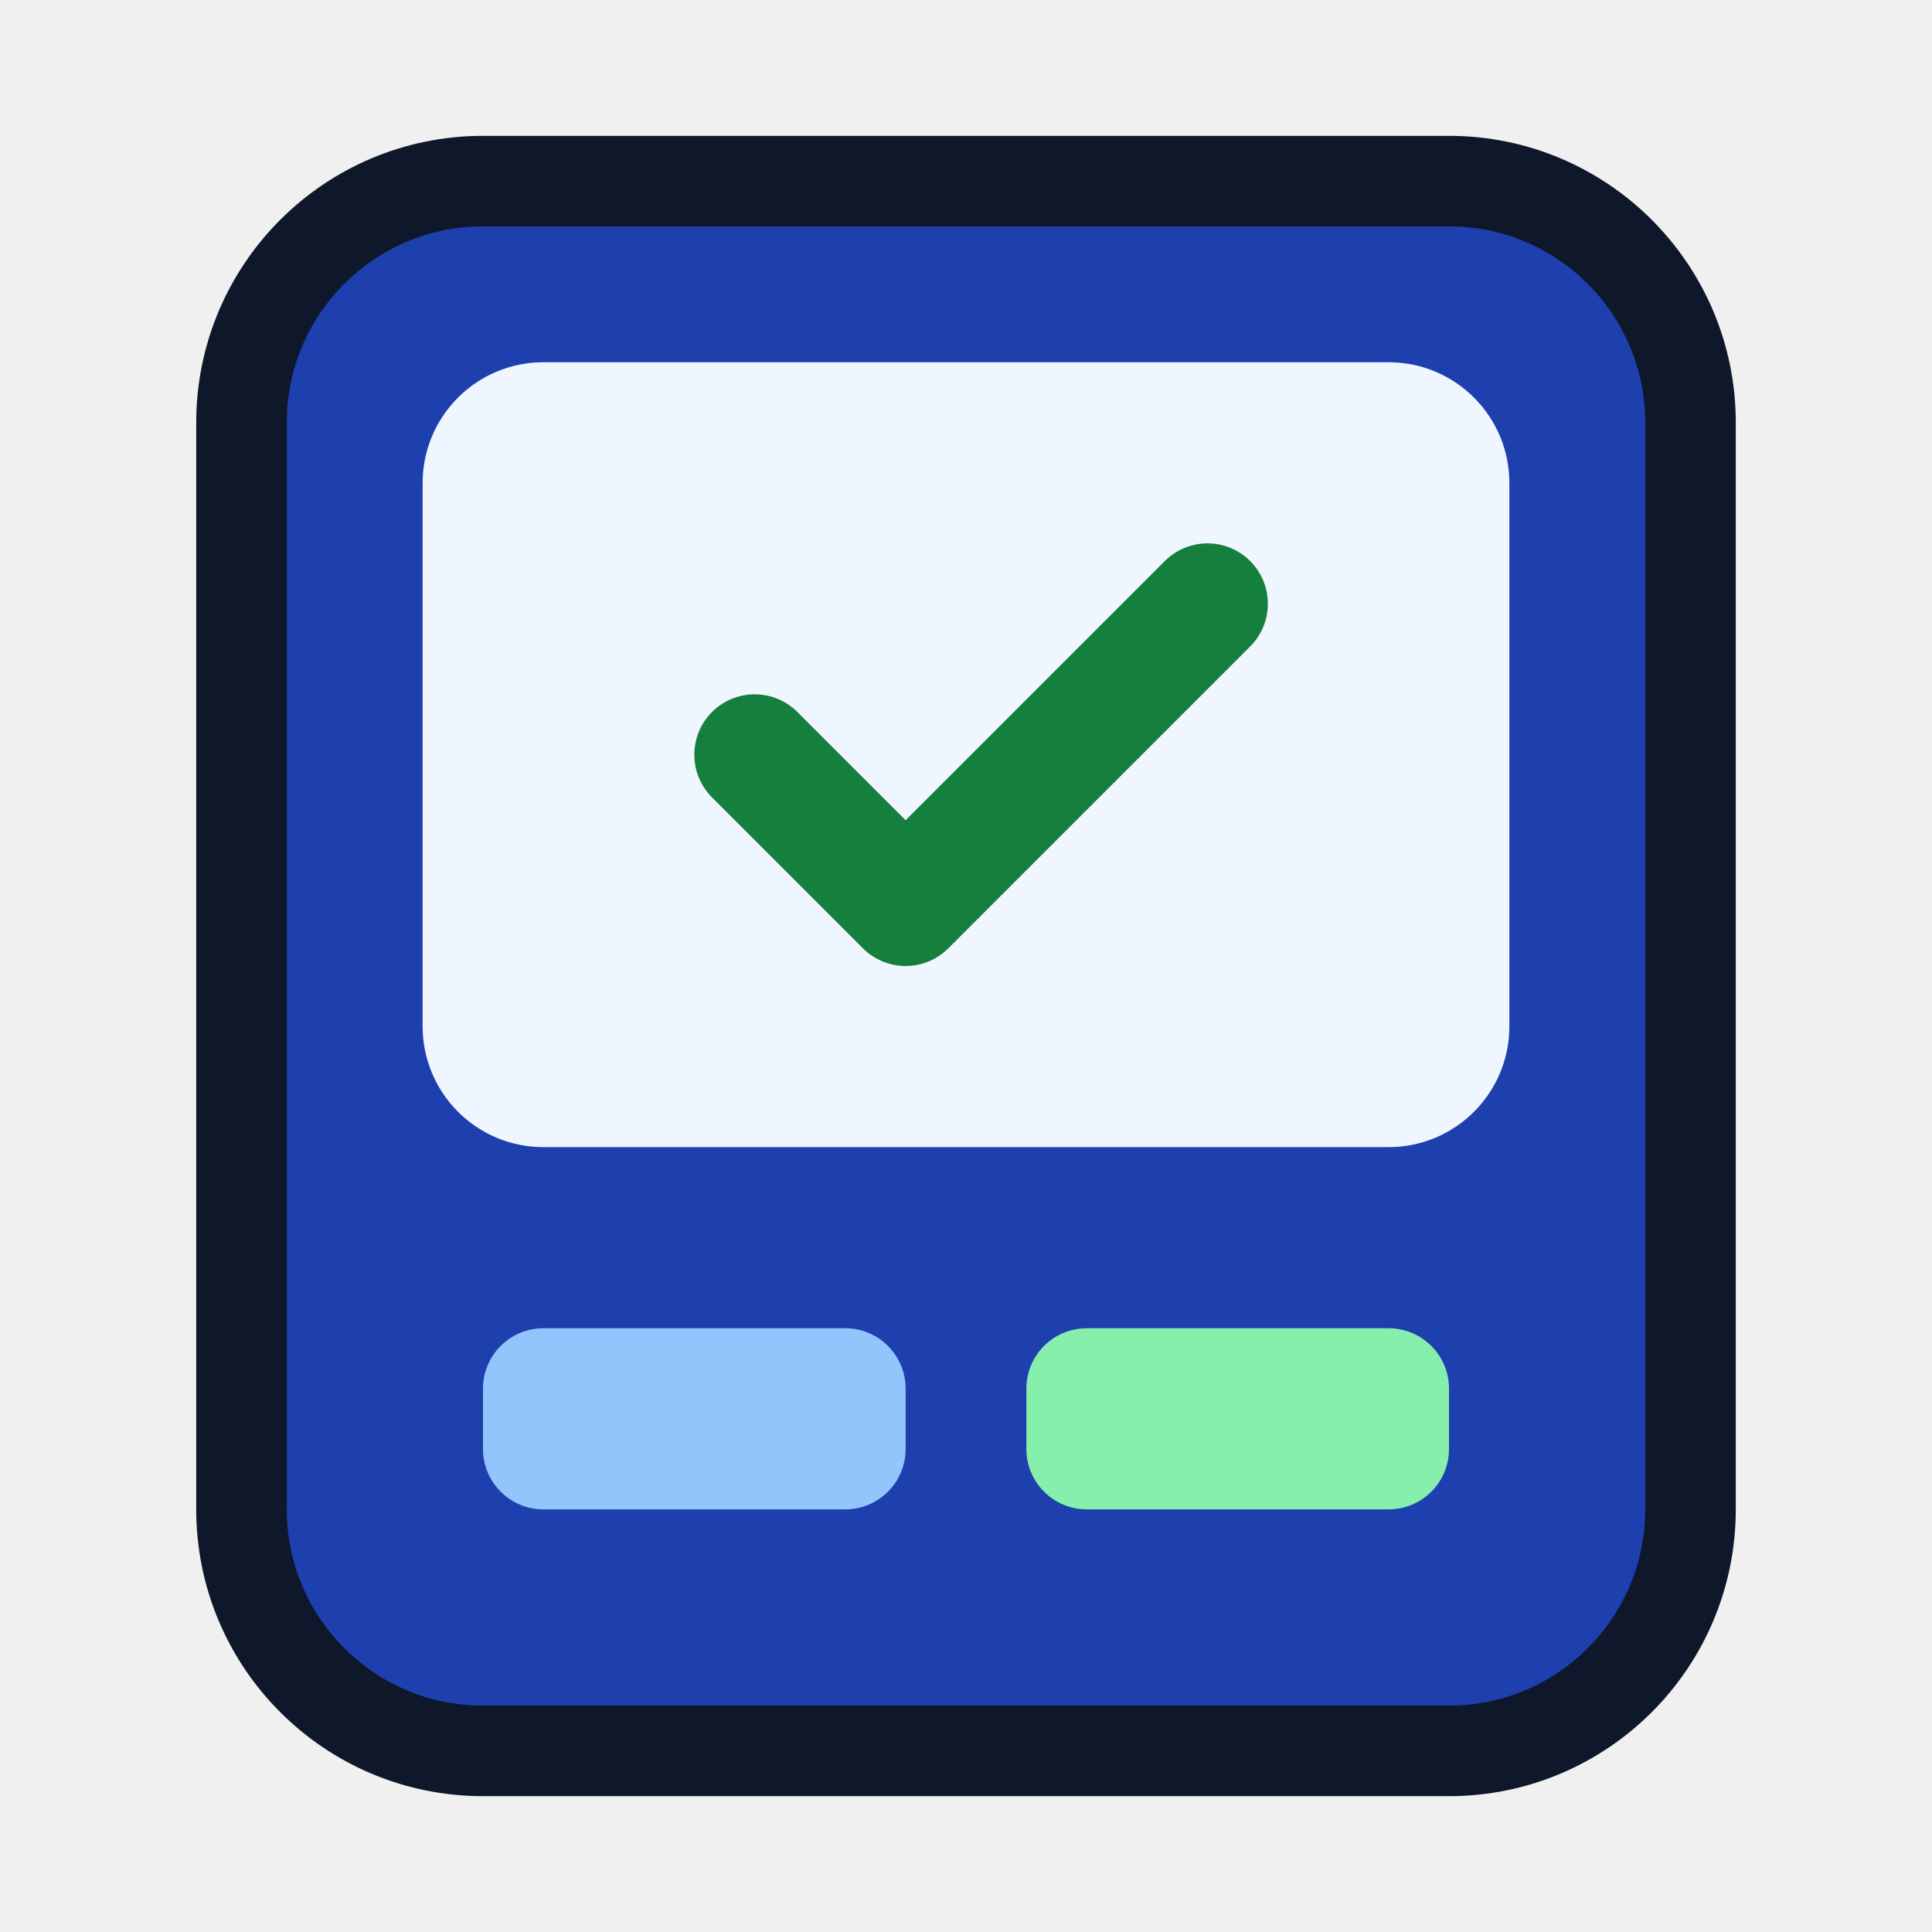
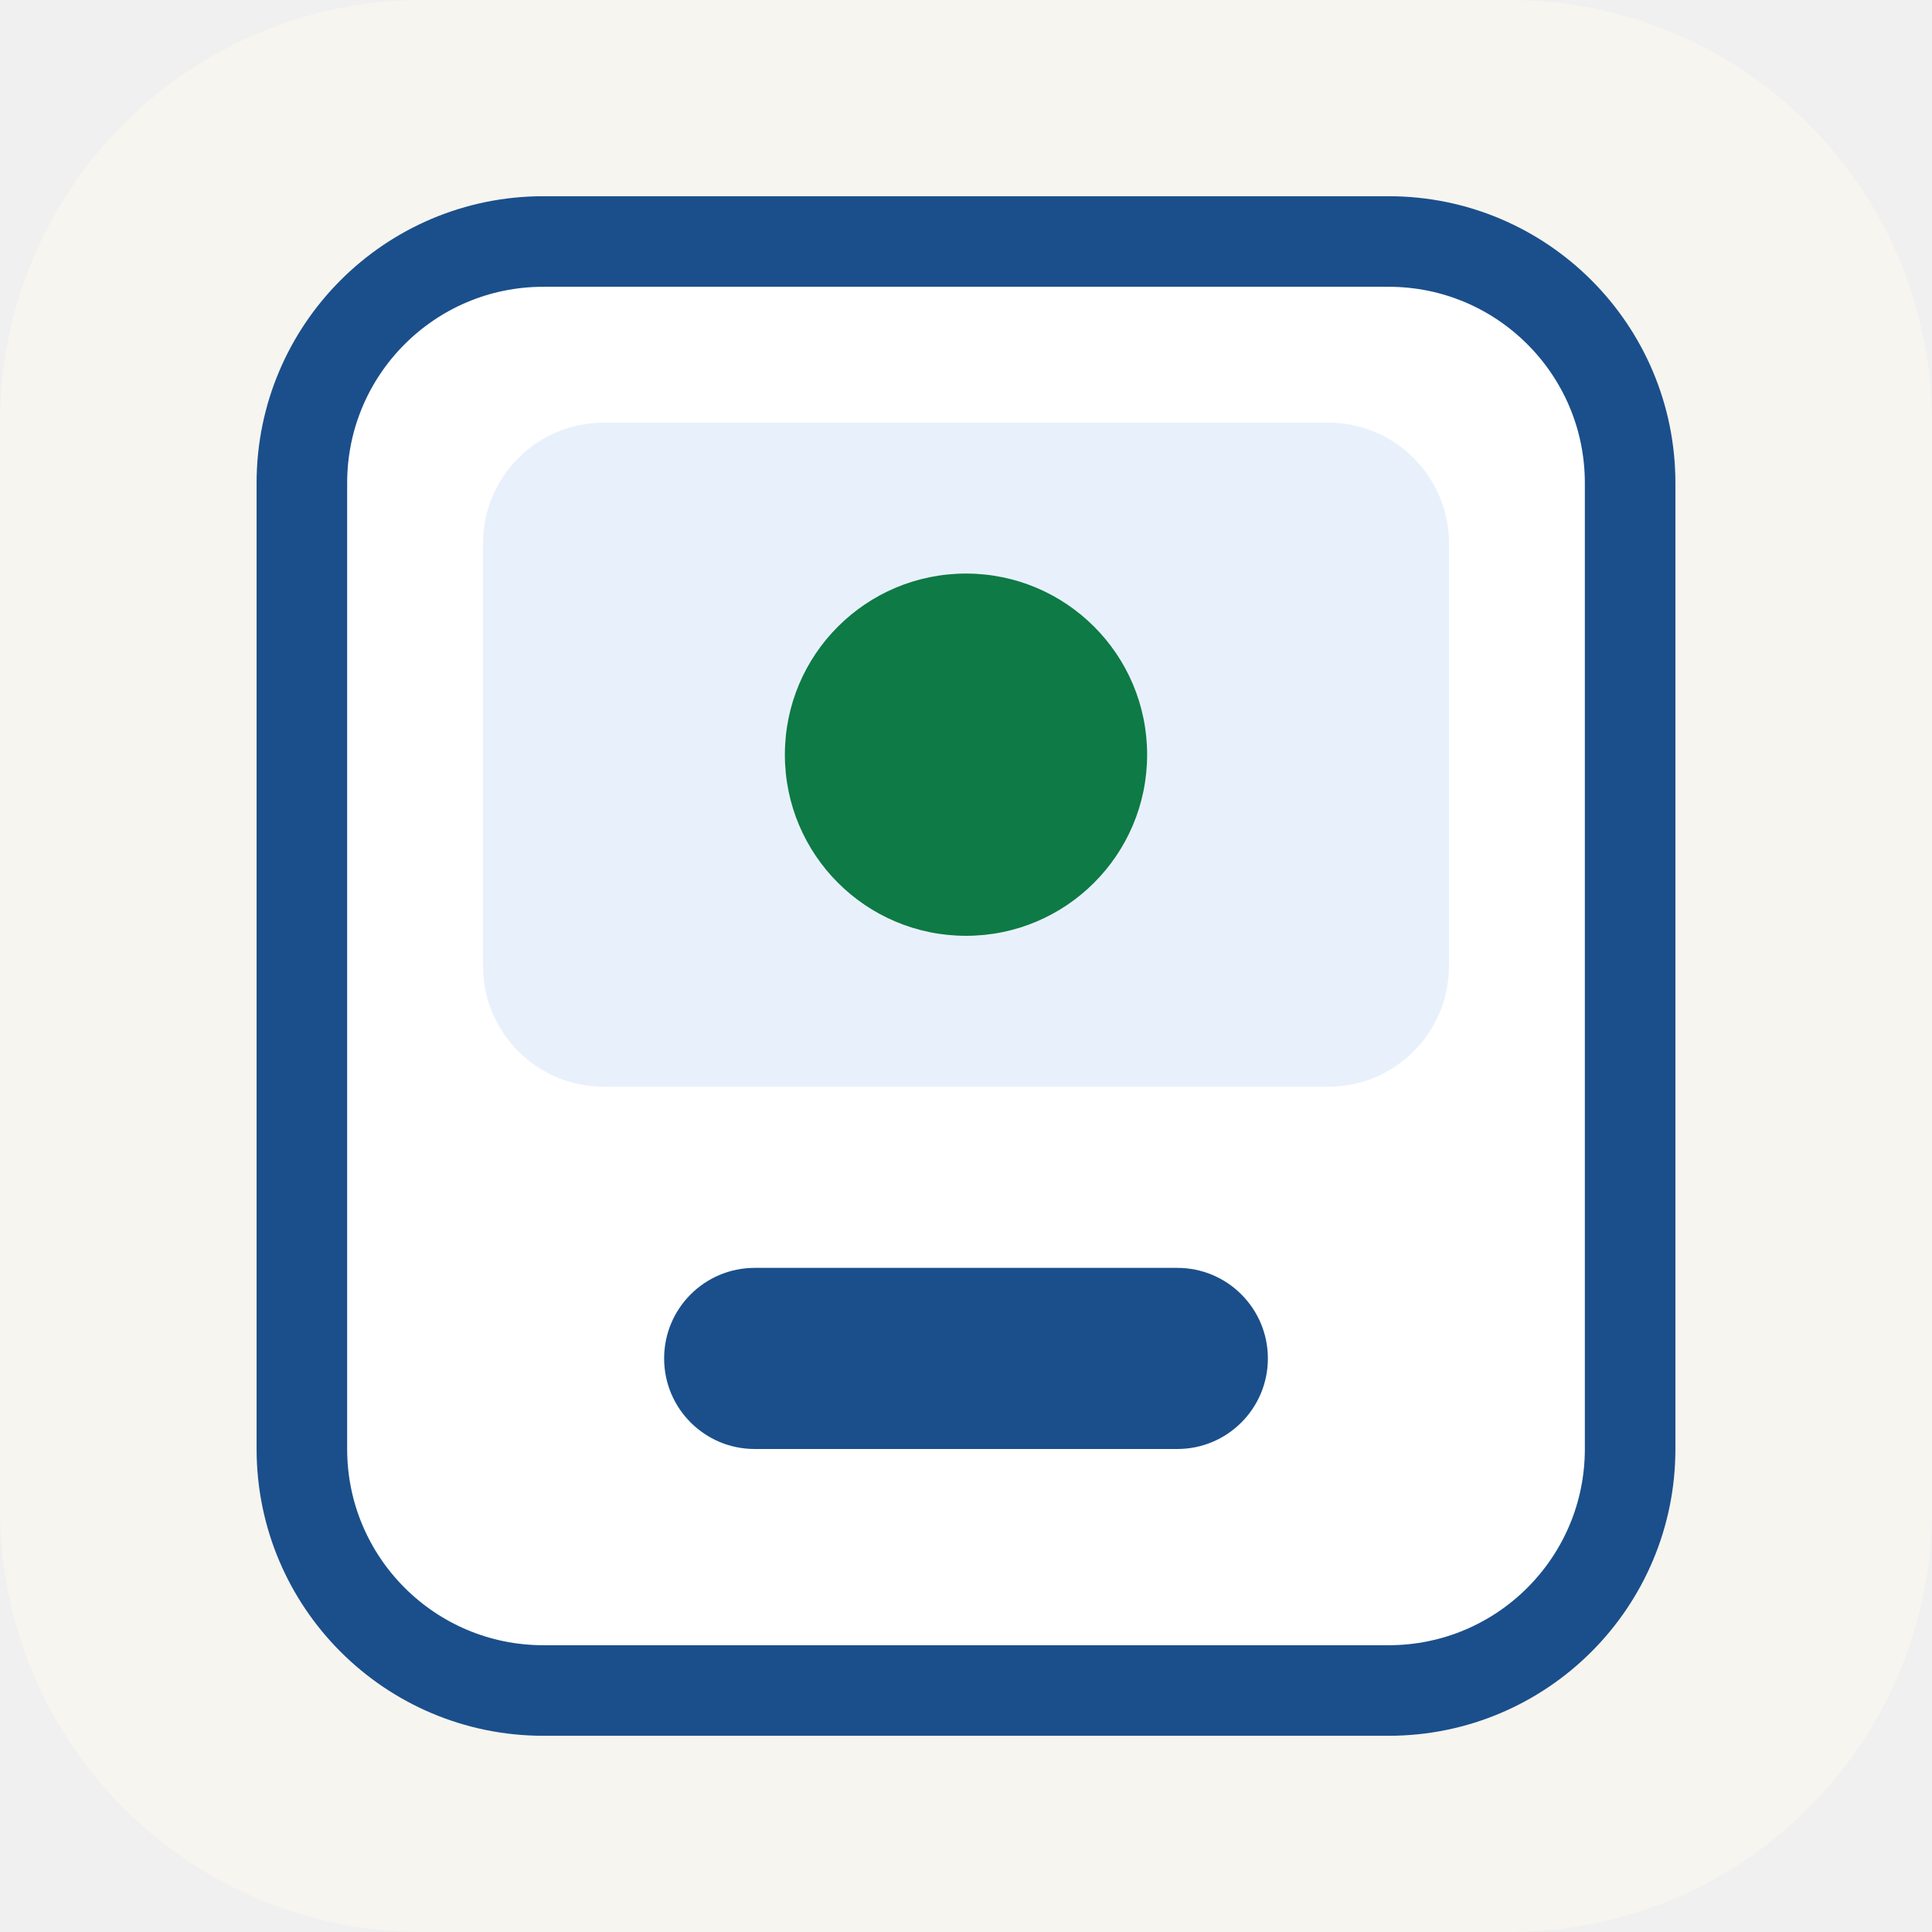
<svg xmlns="http://www.w3.org/2000/svg" viewBox="0 0 64 64" fill="none">
-   <rect x="8" y="6" width="48" height="52" rx="8" fill="#1E40AF" stroke="#0F172A" stroke-width="3" />
-   <rect x="14" y="12" width="36" height="26" rx="4" fill="#EFF6FF" />
-   <path d="M25 25L30 30L40 20" stroke="#15803D" stroke-width="4" stroke-linecap="round" stroke-linejoin="round" />
-   <rect x="16" y="44" width="14" height="6" rx="2" fill="#93C5FD" />
-   <rect x="34" y="44" width="14" height="6" rx="2" fill="#86EFAC" />
+   <rect width="64" height="64" rx="14" fill="#F7F5F0" />
+   <rect x="10" y="8" width="44" height="48" rx="8" fill="#FFFFFF" stroke="#1A4F8B" stroke-width="3" />
+   <rect x="16" y="14" width="32" height="22" rx="4" fill="#E8F1FB" />
+   <circle cx="32" cy="25" r="6" fill="#0E7A45" />
+   <rect x="22" y="42" width="20" height="6" rx="3" fill="#1A4F8B" />
</svg>
